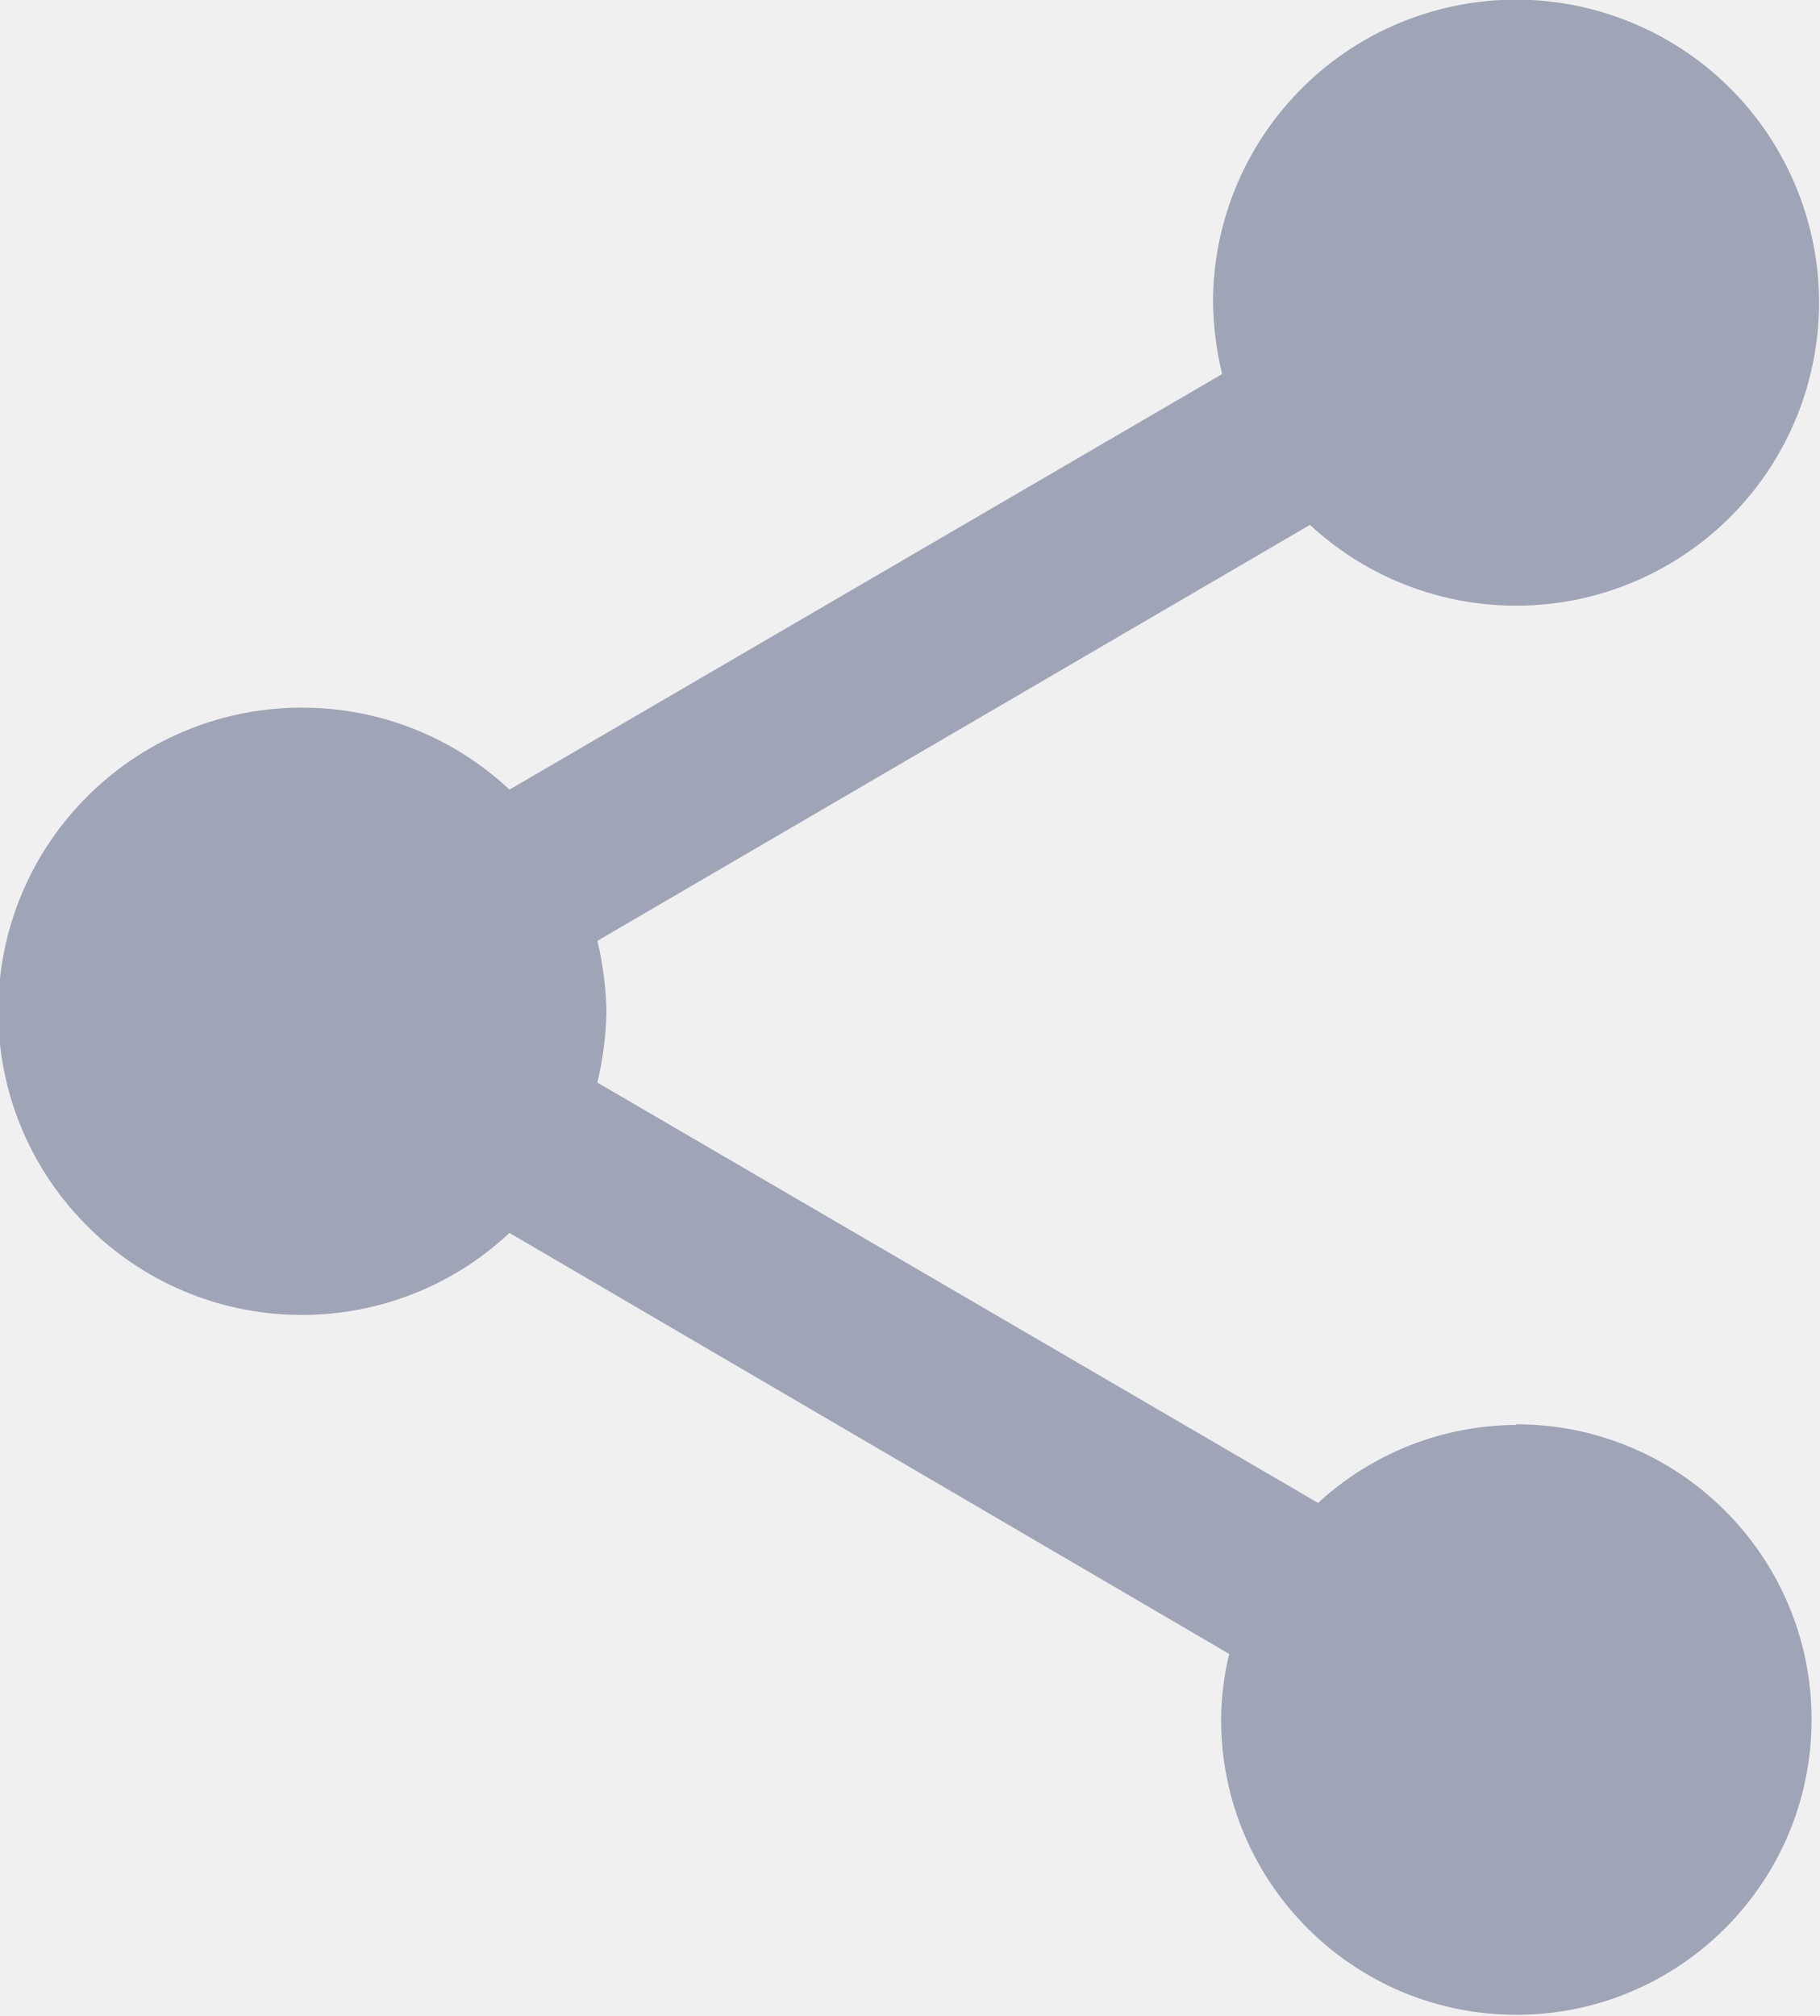
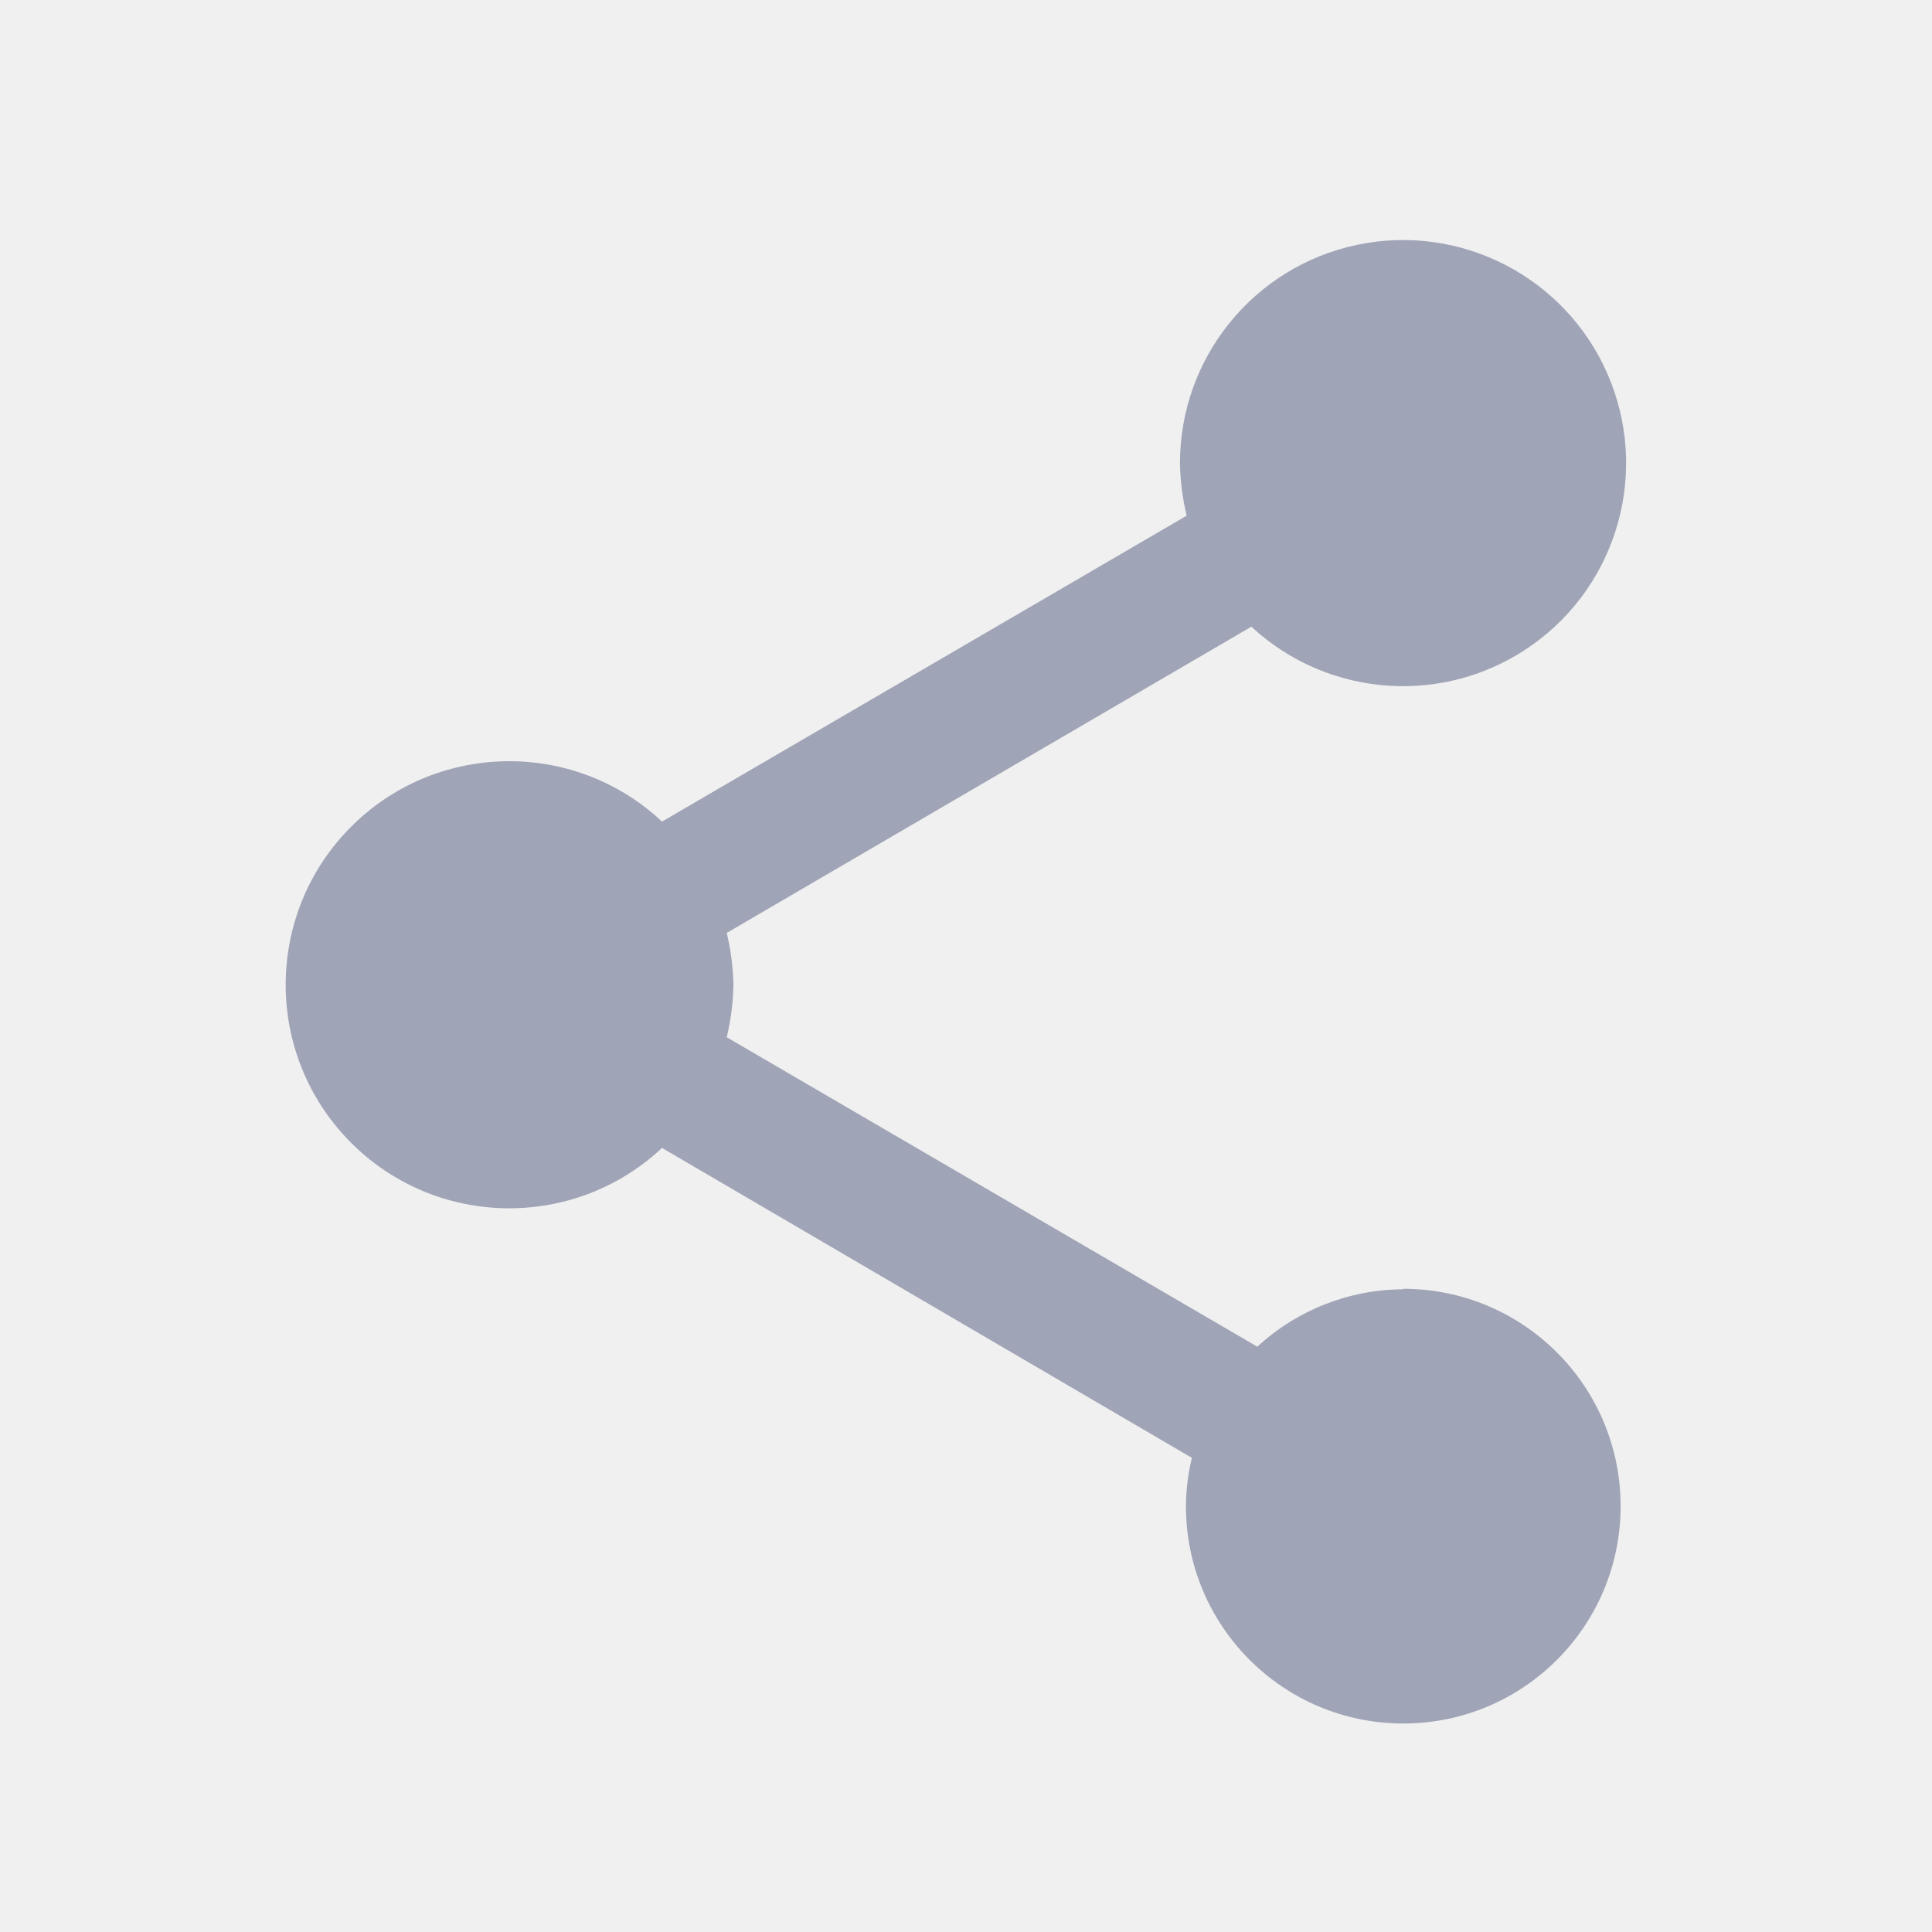
- <svg xmlns="http://www.w3.org/2000/svg" width="16.639" height="18.436" viewBox="0 0 16.639 18.436">
-   <path id="ic_share" d="M16.866,15.031a2.69,2.69,0,0,0-1.812.713L8.463,11.9a3.033,3.033,0,0,0,.083-.648,3.033,3.033,0,0,0-.083-.648L14.98,6.8a2.771,2.771,0,1,0-.887-2.027,3.033,3.033,0,0,0,.083.648l-6.517,3.8a2.777,2.777,0,1,0,0,4.054l6.582,3.85a2.614,2.614,0,0,0-.074.6,2.7,2.7,0,1,0,2.7-2.7Z" transform="translate(-3 -2)" fill="#a0a4b7" fill-rule="evenodd" />
+ <svg xmlns="http://www.w3.org/2000/svg" width="24" height="24" viewBox="0 0 24 24">
+   <defs>
+     <clipPath id="clip-path">
+       <rect id="Rectangle_38" data-name="Rectangle 38" width="24" height="24" transform="translate(3893 -64)" fill="#fff" />
+     </clipPath>
+   </defs>
+   <g id="ic_share" transform="translate(-3893 64)" clip-path="url(#clip-path)">
+     <path id="ic_share-2" data-name="ic_share" d="M16.866,15.031a2.69,2.69,0,0,0-1.812.713L8.463,11.9a3.033,3.033,0,0,0,.083-.648,3.033,3.033,0,0,0-.083-.648L14.98,6.8a2.771,2.771,0,1,0-.887-2.027,3.033,3.033,0,0,0,.083.648l-6.517,3.8a2.777,2.777,0,1,0,0,4.054l6.582,3.85a2.614,2.614,0,0,0-.074.6,2.7,2.7,0,1,0,2.7-2.7Z" transform="translate(3893.565 -63.015)" fill="#a0a4b7" fill-rule="evenodd" />
+   </g>
</svg>
